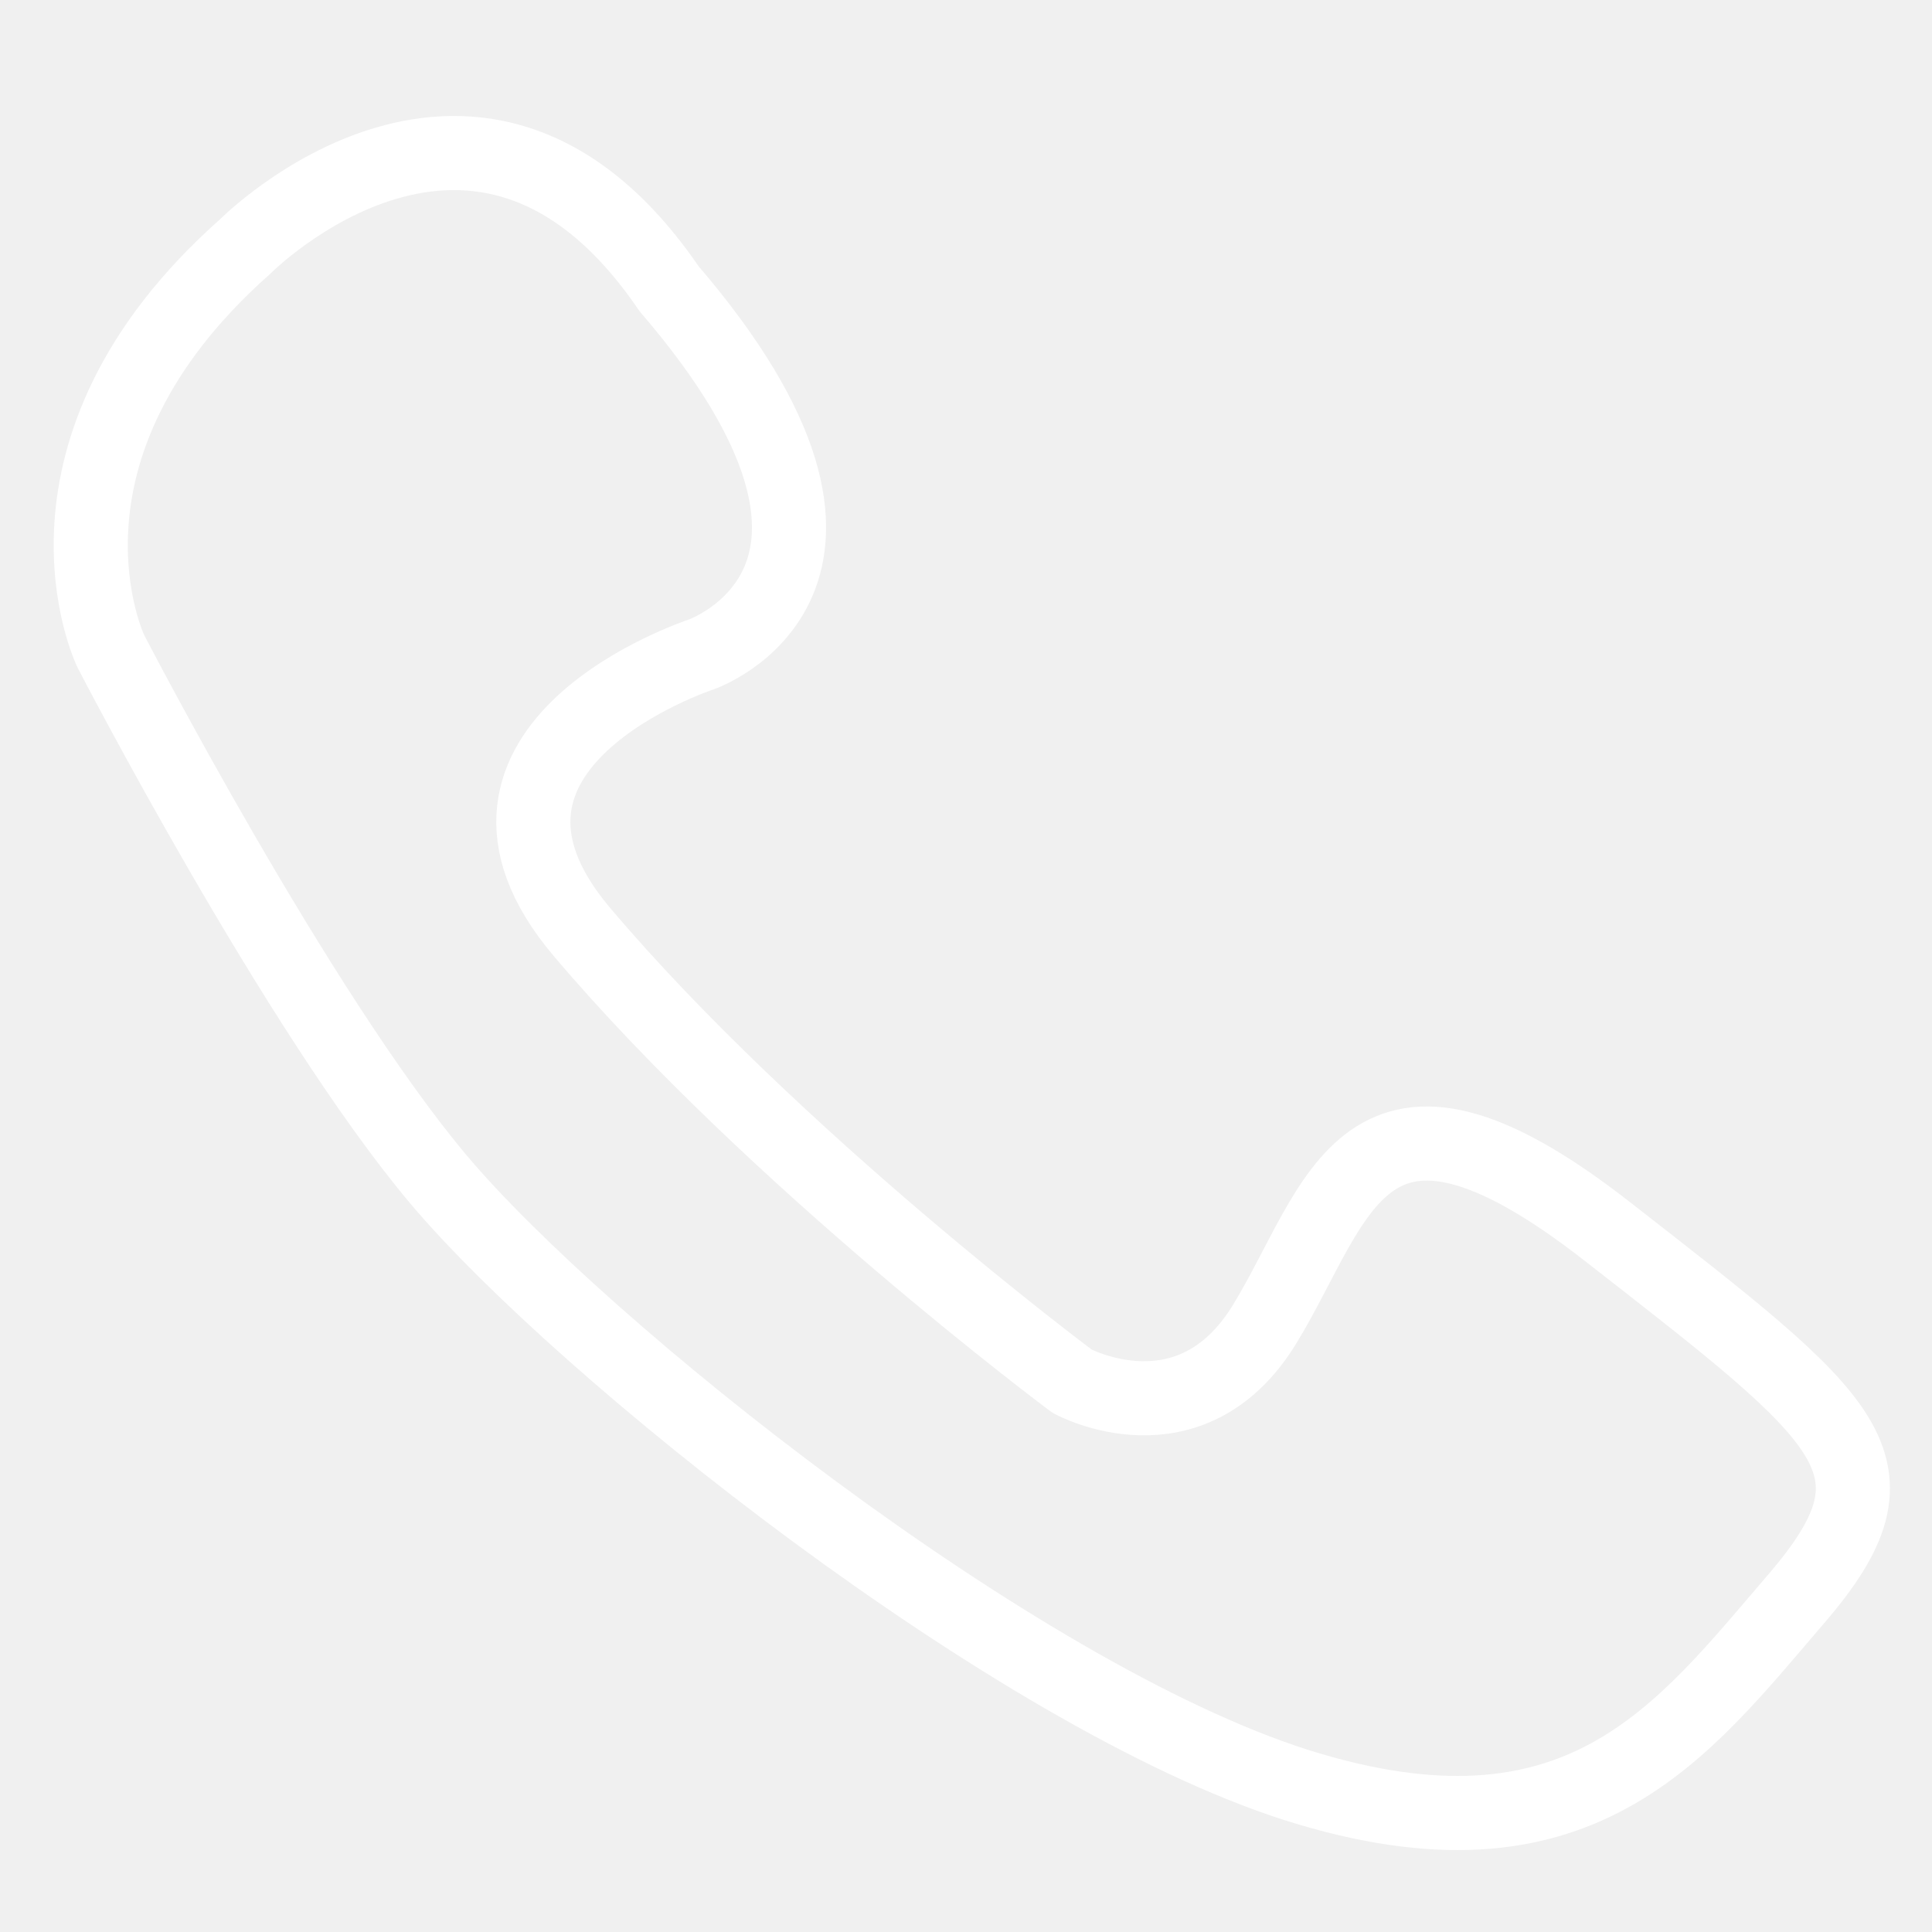
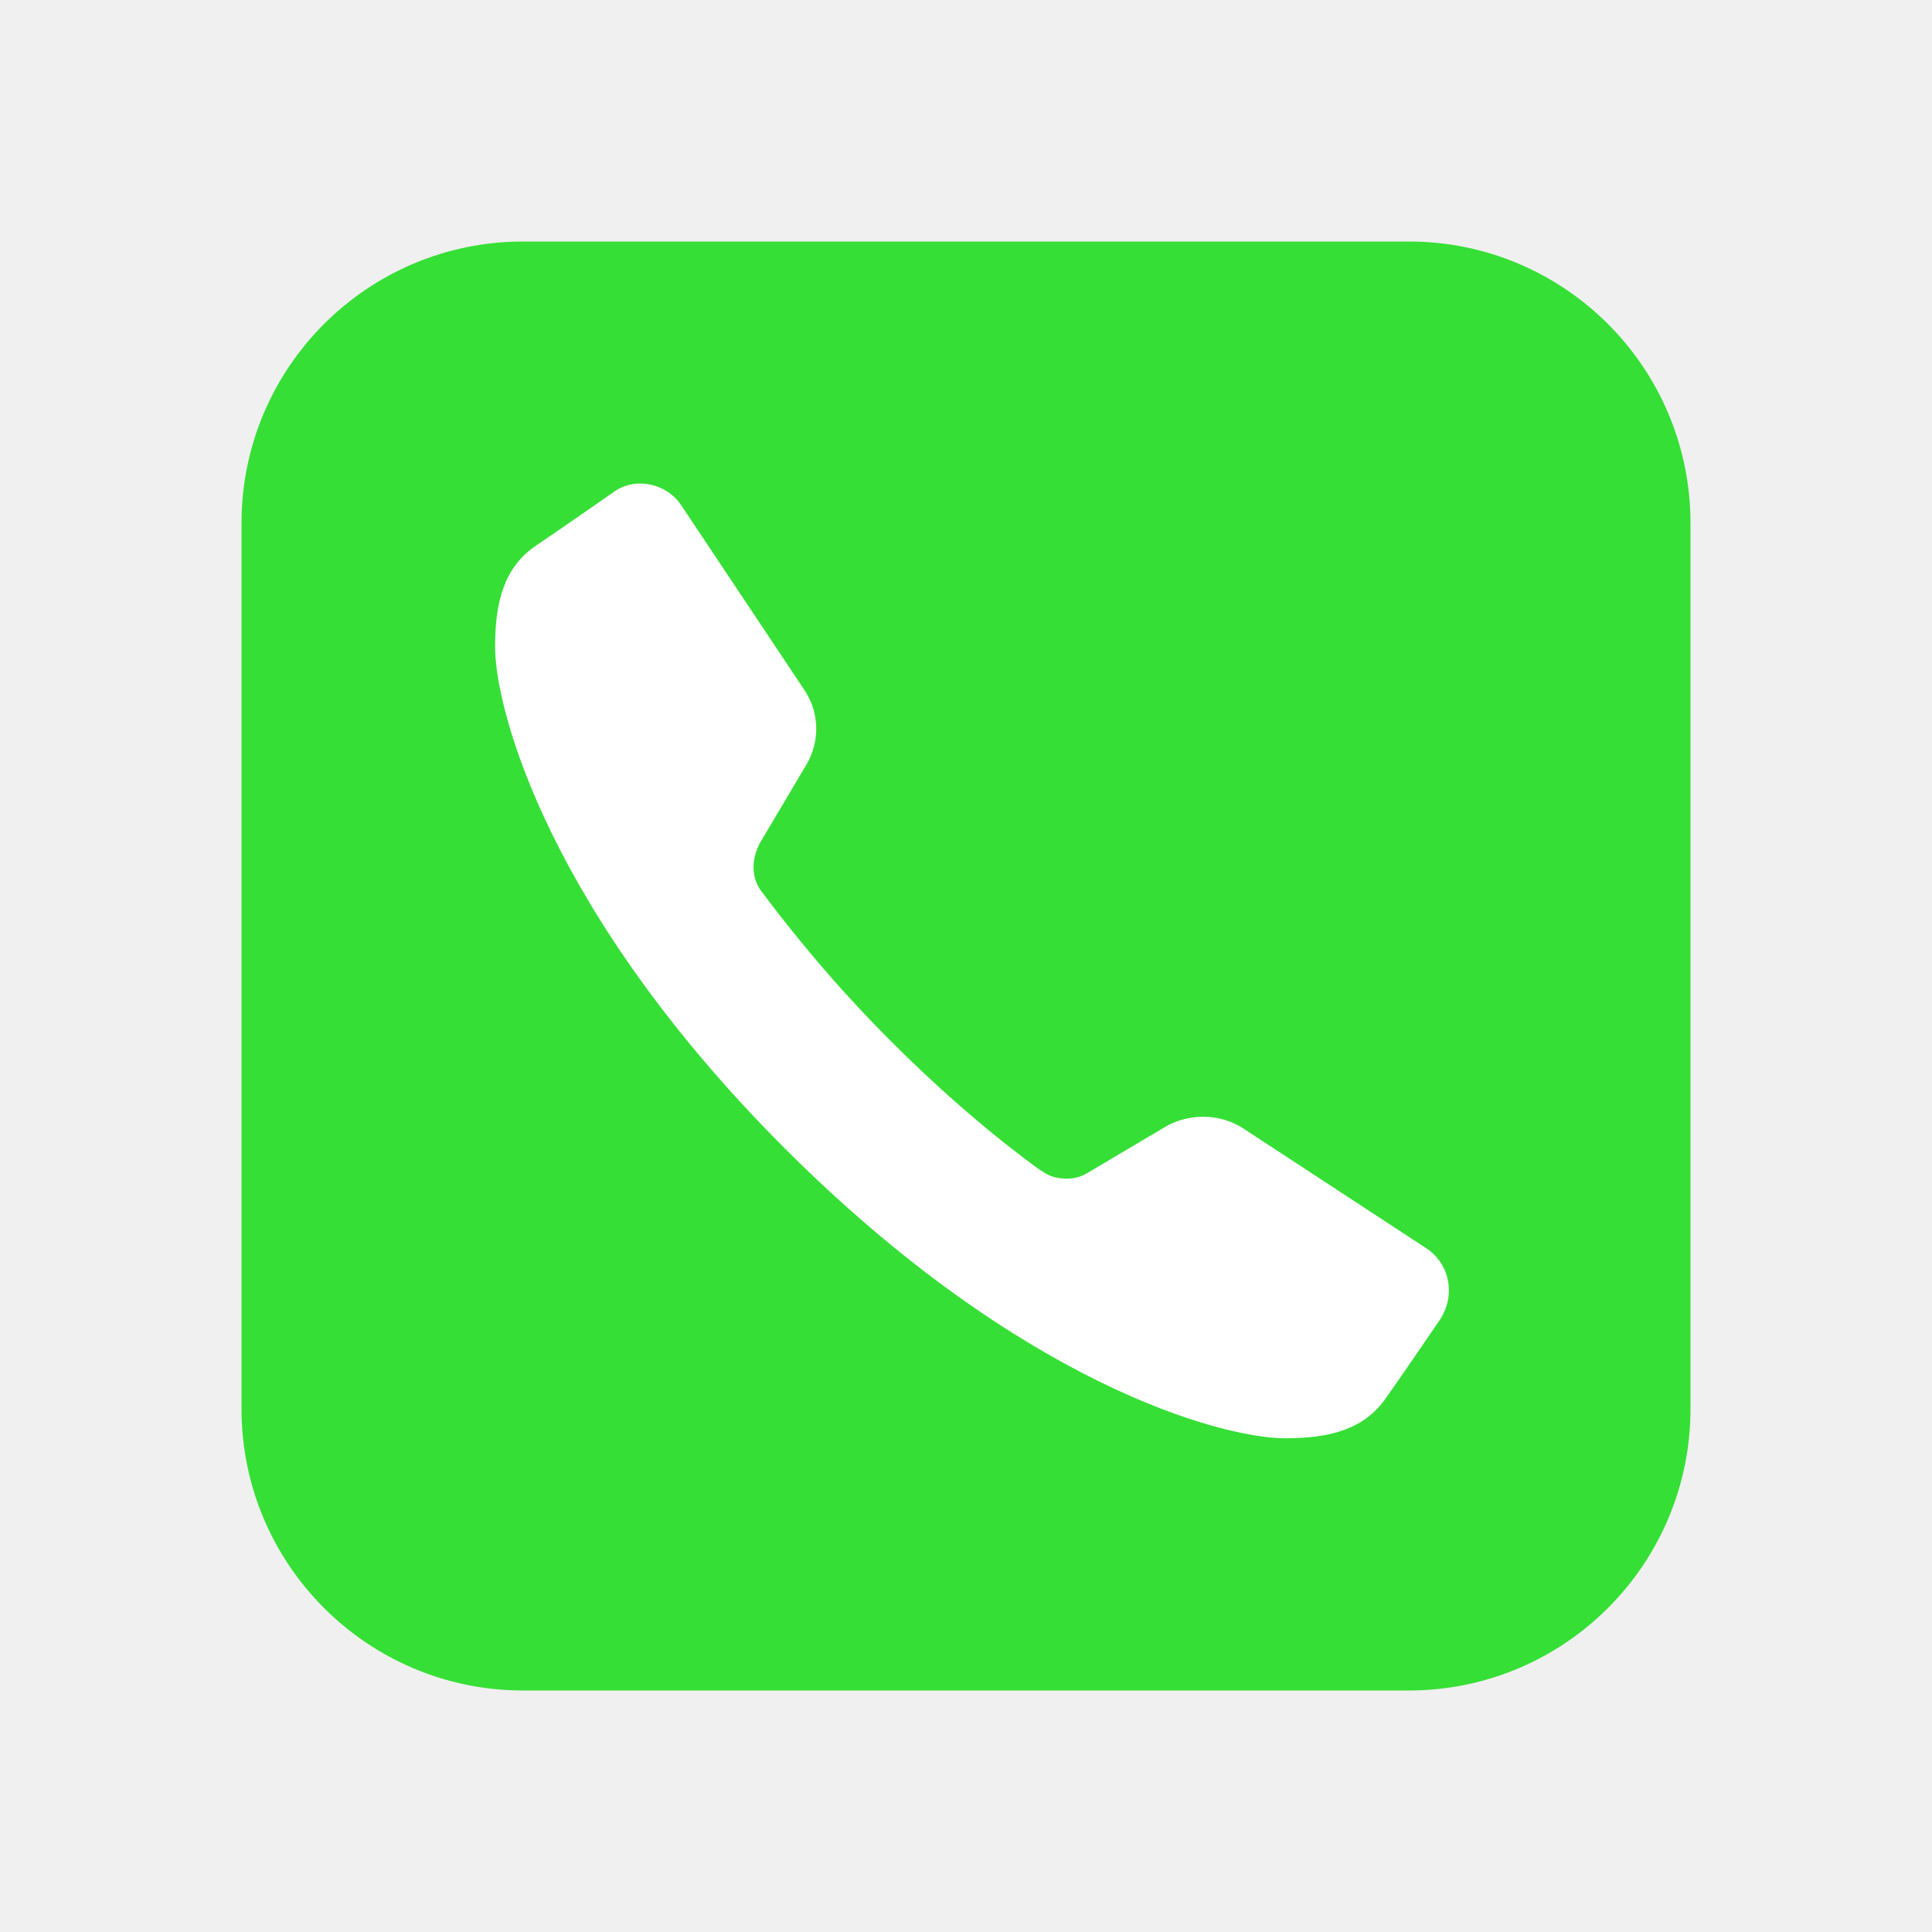
- <svg xmlns="http://www.w3.org/2000/svg" version="1.1" id="Слой_1" x="0px" y="0px" width="255px" height="255px" viewBox="0 0 255 255" style="enable-background:new 0 0 255 255;" xml:space="preserve">
+ <svg xmlns="http://www.w3.org/2000/svg" version="1.1" id="Слой_1" x="0px" y="0px" width="144px" height="144px" viewBox="0 0 144 144" style="enable-background:new 0 0 144 144;" xml:space="preserve">
  <style type="text/css">
- 	.st0{fill:none;stroke:#FFFFFF;stroke-width:9.783;stroke-linecap:round;stroke-linejoin:round;stroke-miterlimit:10;}
+ 	.st0{fill:#36DF36;}
+ 	.st1{fill:#FFFFFF;}
</style>
-   <path class="st0" d="M32.4,32.5c0,0,30.9-31.1,55.9,5.6c33,38.4,4.2,48.3,4.2,48.3S56,98.4,76.8,123c25.4,30,64.7,59.3,64.7,59.3  s15.6,8.5,25.4-7.5s12.9-37.5,45.2-12.3s40.2,30.8,25,48.5s-28.7,36.4-66,24.6c-37.3-11.9-94.5-57.7-113.2-79.9S14.6,85.9,14.6,85.9  S1.9,59.5,32.4,32.5z" />
+   <path class="st0" d="M39,126h66c11.6,0,21-9.4,21-21V39c0-11.6-9.4-21-21-21H39c-11.6,0-21,9.4-21,21v66C18,116.6,27.4,126,39,126z" />
+   <path class="st1" d="M106.4,93.1L92.5,84c-1.7-1-3.8-1-5.5-0.1c0,0,0,0-5.9,3.5c-0.8,0.5-1.6,0.5-2.2,0.4c-0.8-0.1-1.3-0.6-1.4-0.6  c-3.3-2.4-7.1-5.6-11.1-9.6c-4.1-4.1-7.2-7.9-9.6-11.1c0,0-0.5-0.6-0.6-1.4c-0.1-0.6,0-1.4,0.4-2.2c3.5-5.9,3.5-5.9,3.5-5.9  c1-1.7,1-3.8-0.1-5.5l-9.2-13.8c-1.1-1.7-3.5-2.2-5.1-1c0,0-4.3,3-5.8,4c-2.3,1.6-3,4.1-3,7.5c0,4.8,4.1,19.9,21.6,37.4l0,0l0,0l0,0  l0,0c17.5,17.5,32.5,21.6,37.3,21.6c3.4,0,5.9-0.7,7.5-3c1-1.4,4-5.8,4-5.8C108.5,96.6,108.1,94.3,106.4,93.1z" />
</svg>
